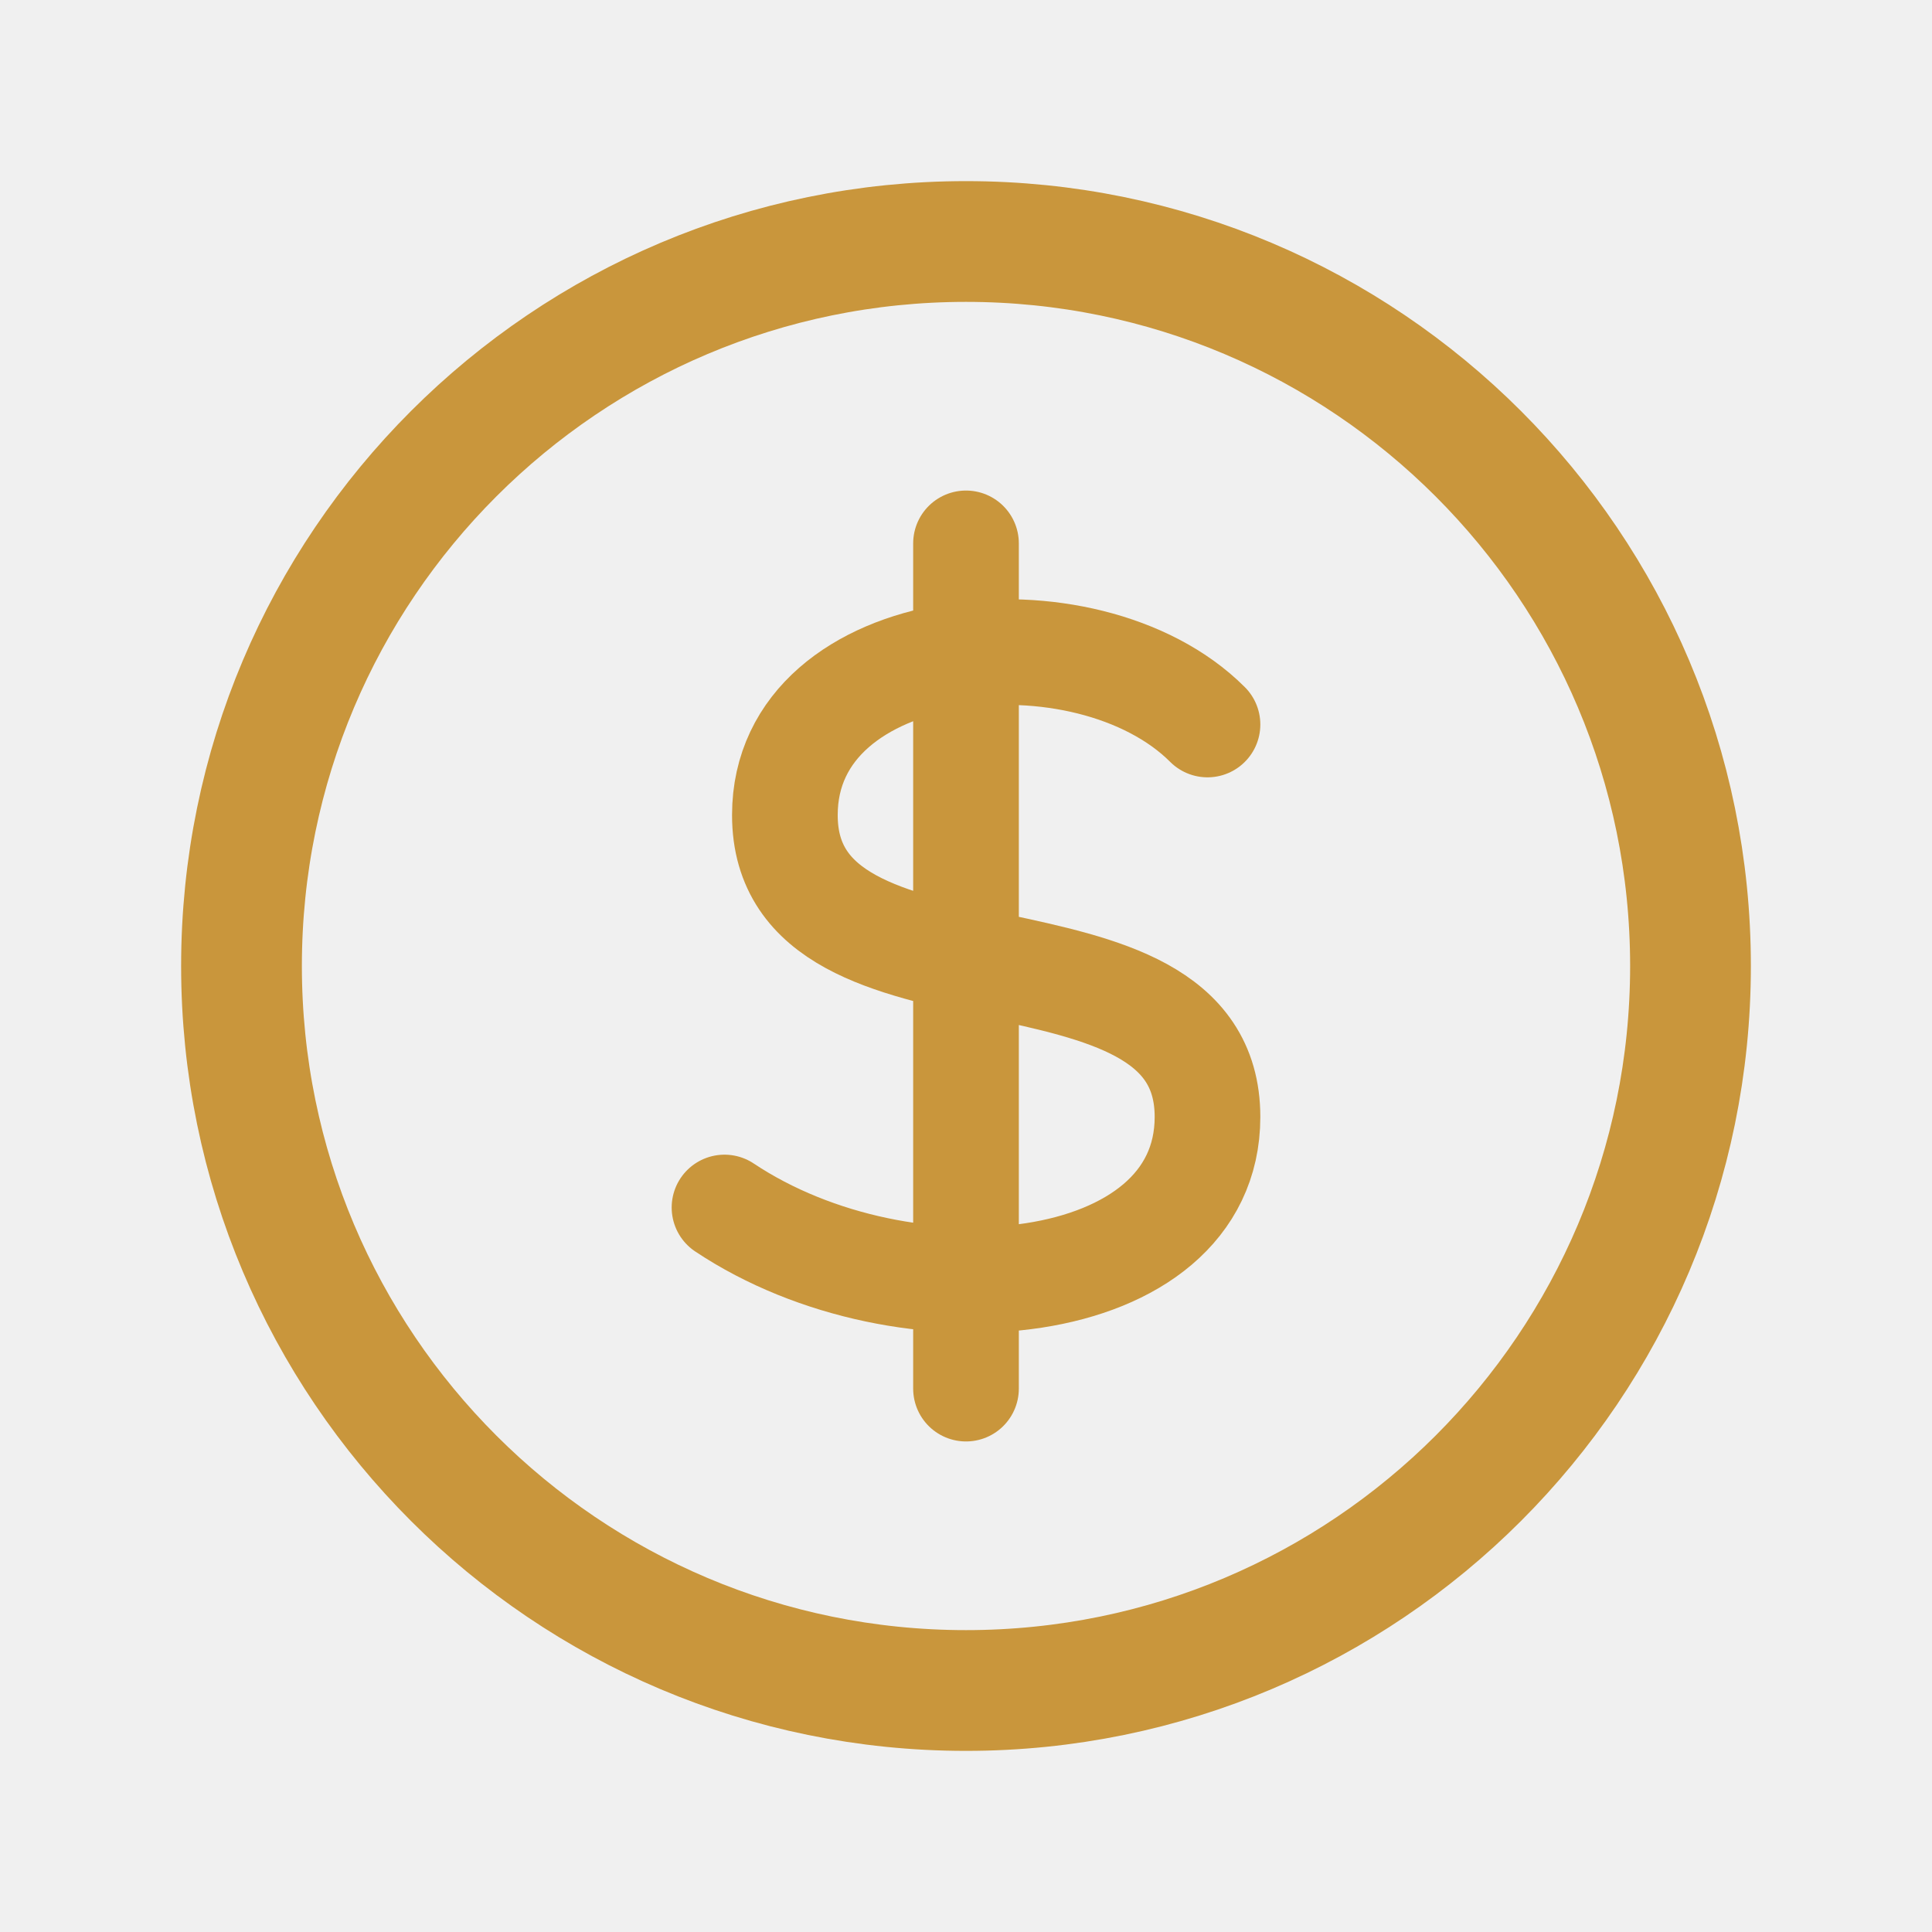
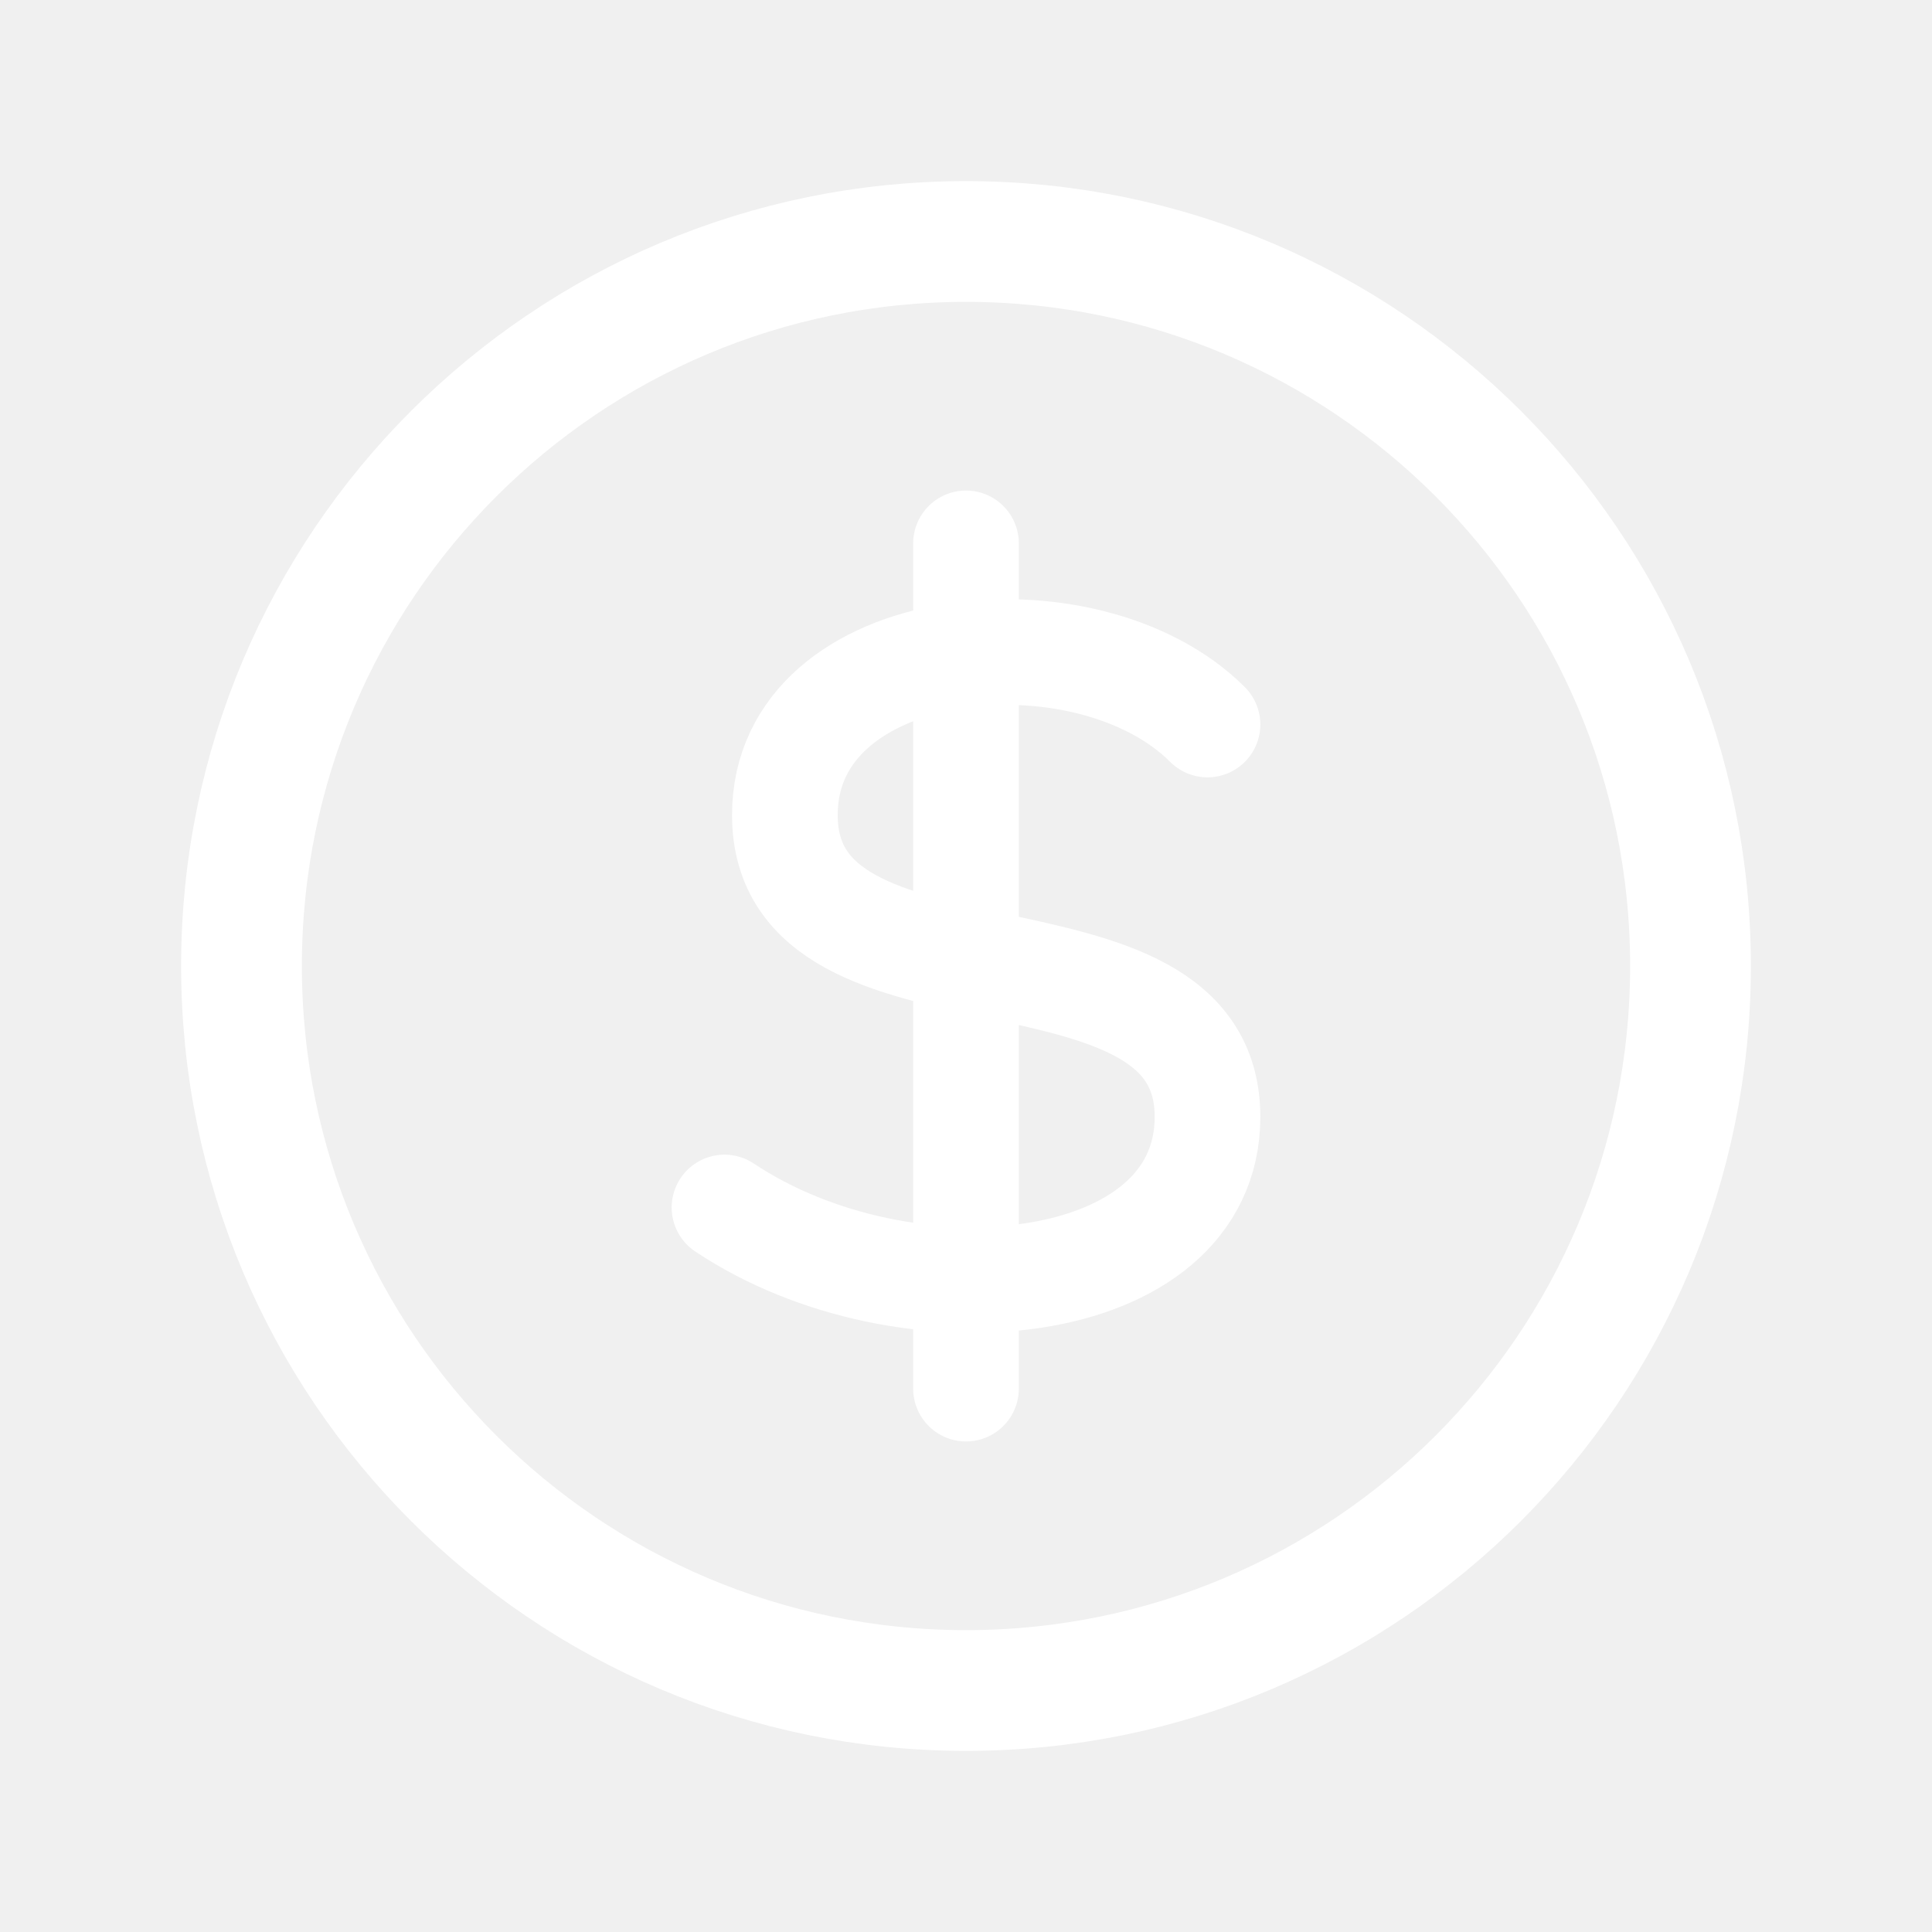
<svg xmlns="http://www.w3.org/2000/svg" width="128" height="128" viewBox="0 0 64 64">
-   <circle cx="32" cy="32" r="24" fill="none" stroke="#c9963c" stroke-width="4" />
-   <path d="M40 24 C36 20 26 21 26 27 C26 34 40 30 40 37 C40 43 30 44 24 40 M32 18 V46" fill="none" stroke="#c9963c" stroke-width="3.5" stroke-linecap="round" />
+   <circle cx="32" cy="32" r="24" fill="none" stroke="#ffffff" stroke-width="4" />
+   <path d="M40 24 C36 20 26 21 26 27 C26 34 40 30 40 37 C40 43 30 44 24 40 M32 18 V46" fill="none" stroke="#ffffff" stroke-width="3.5" stroke-linecap="round" />
</svg>
